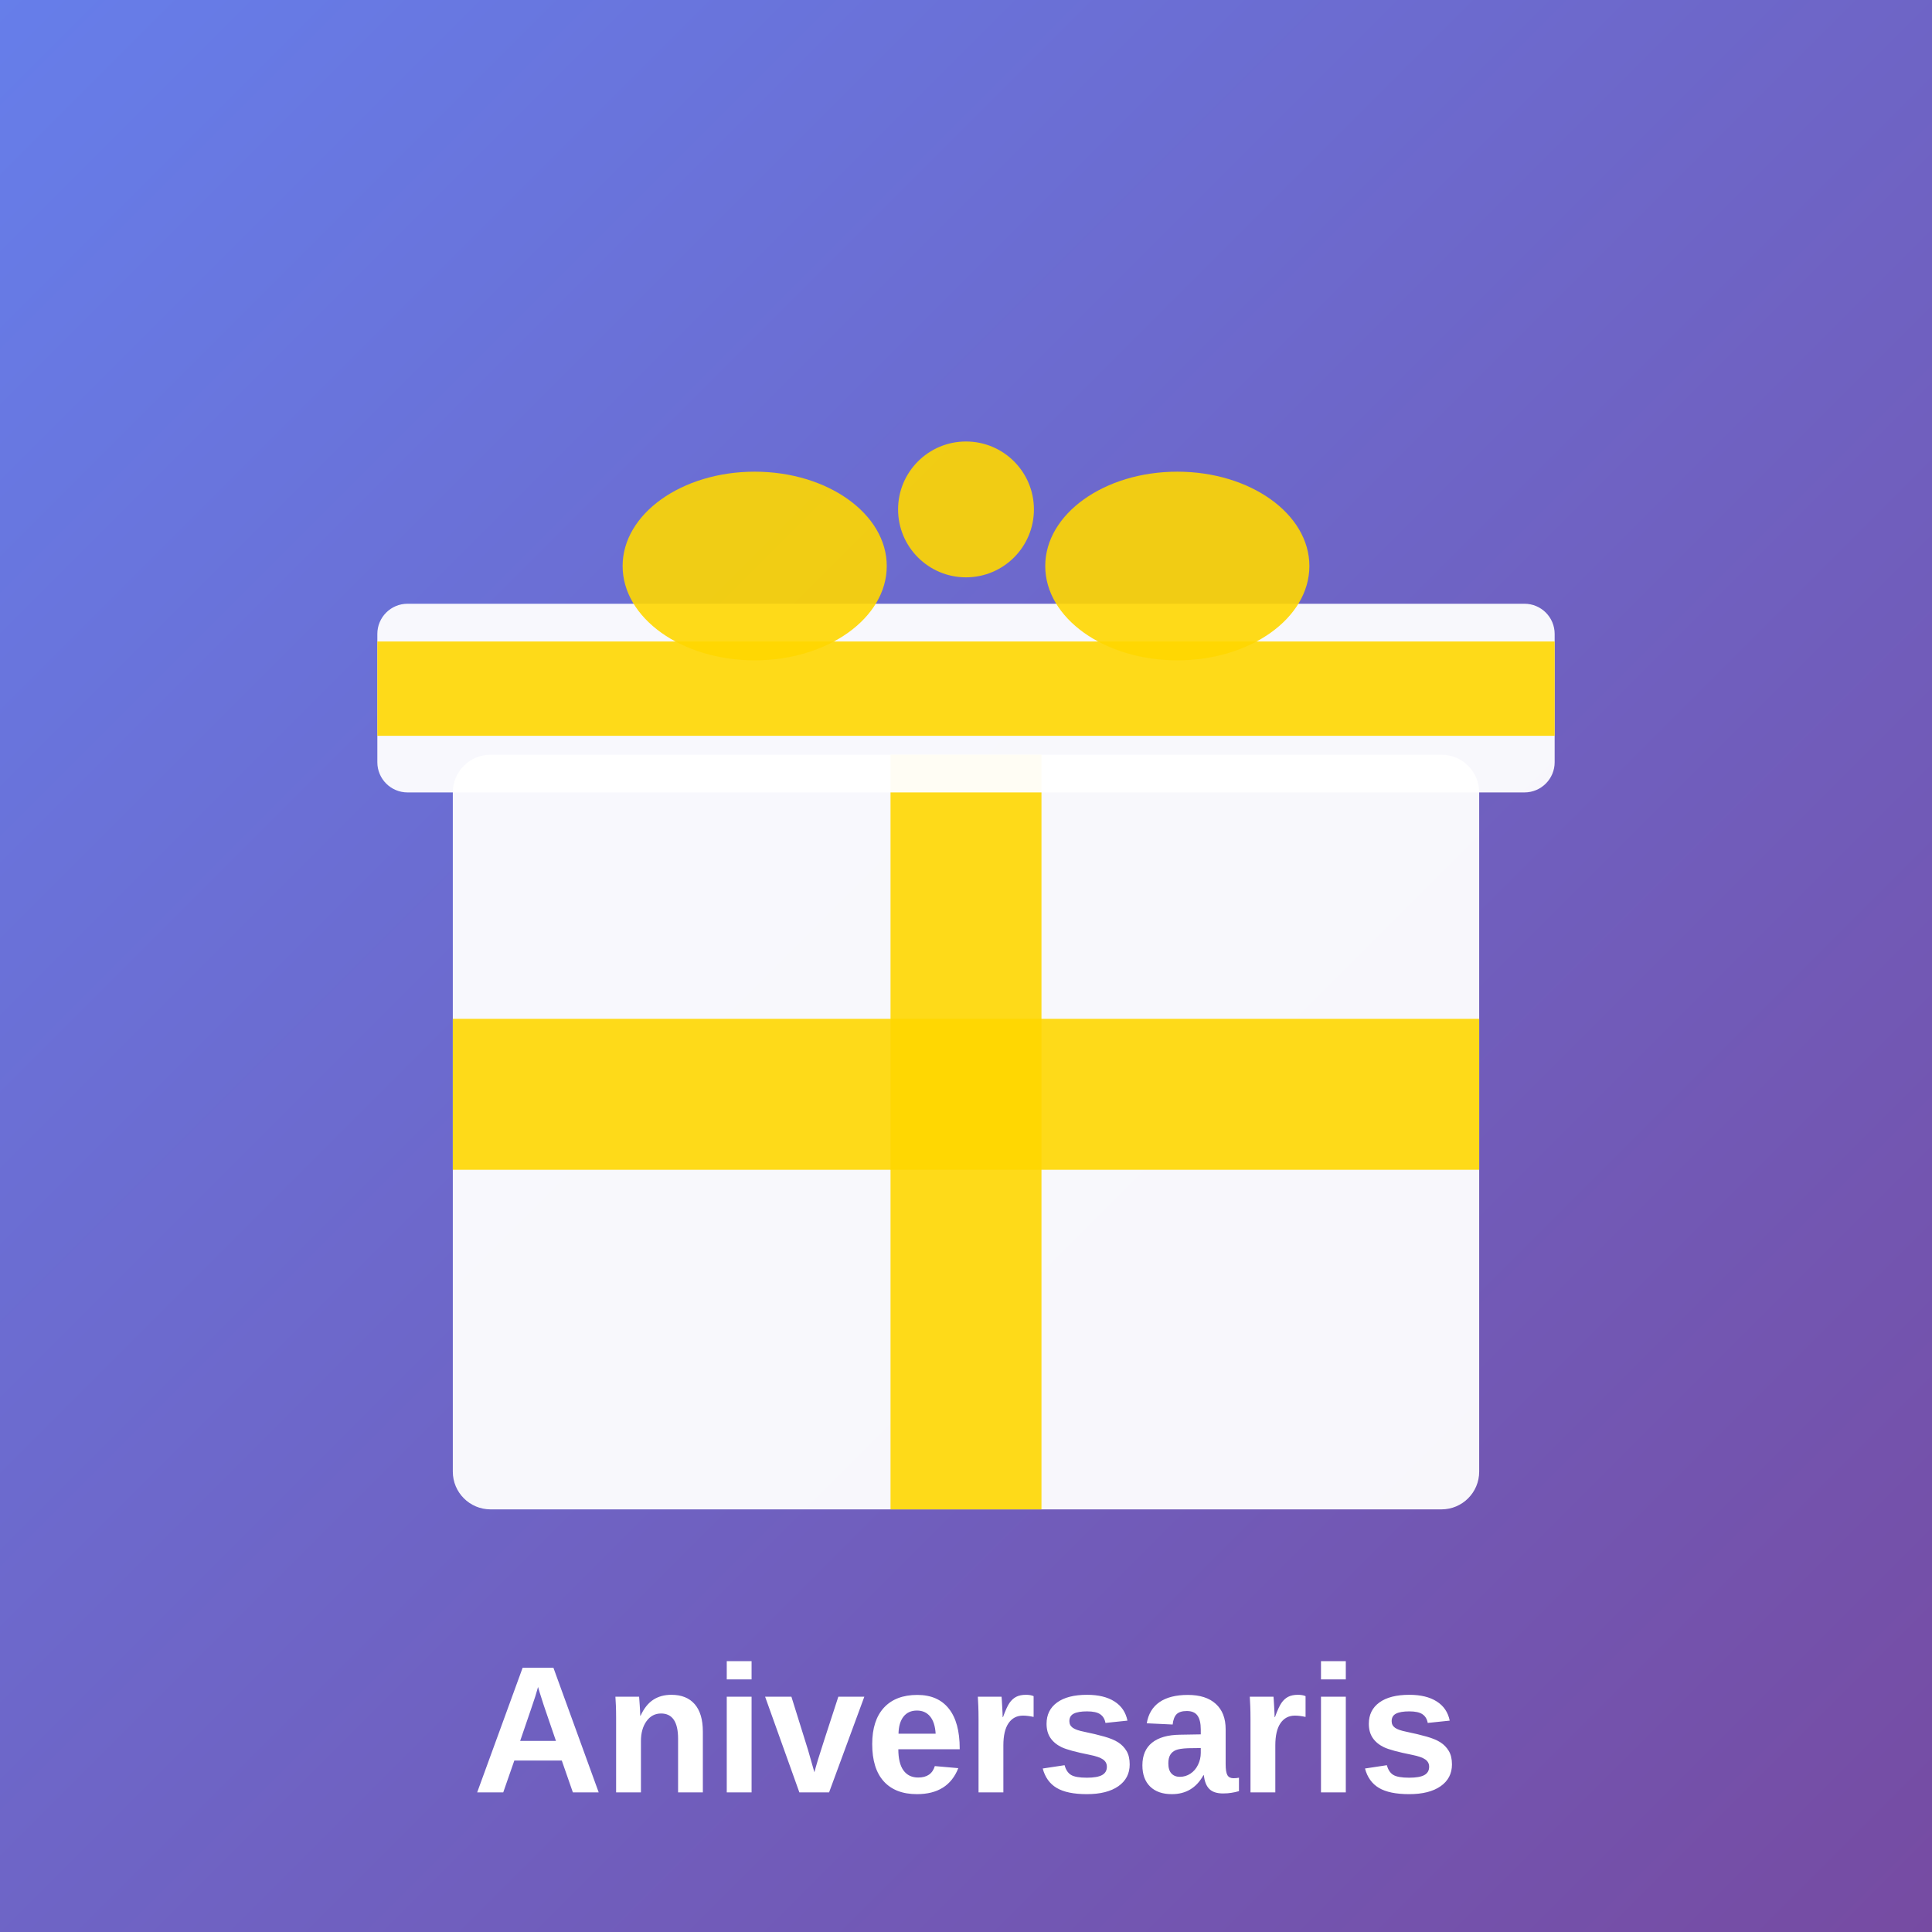
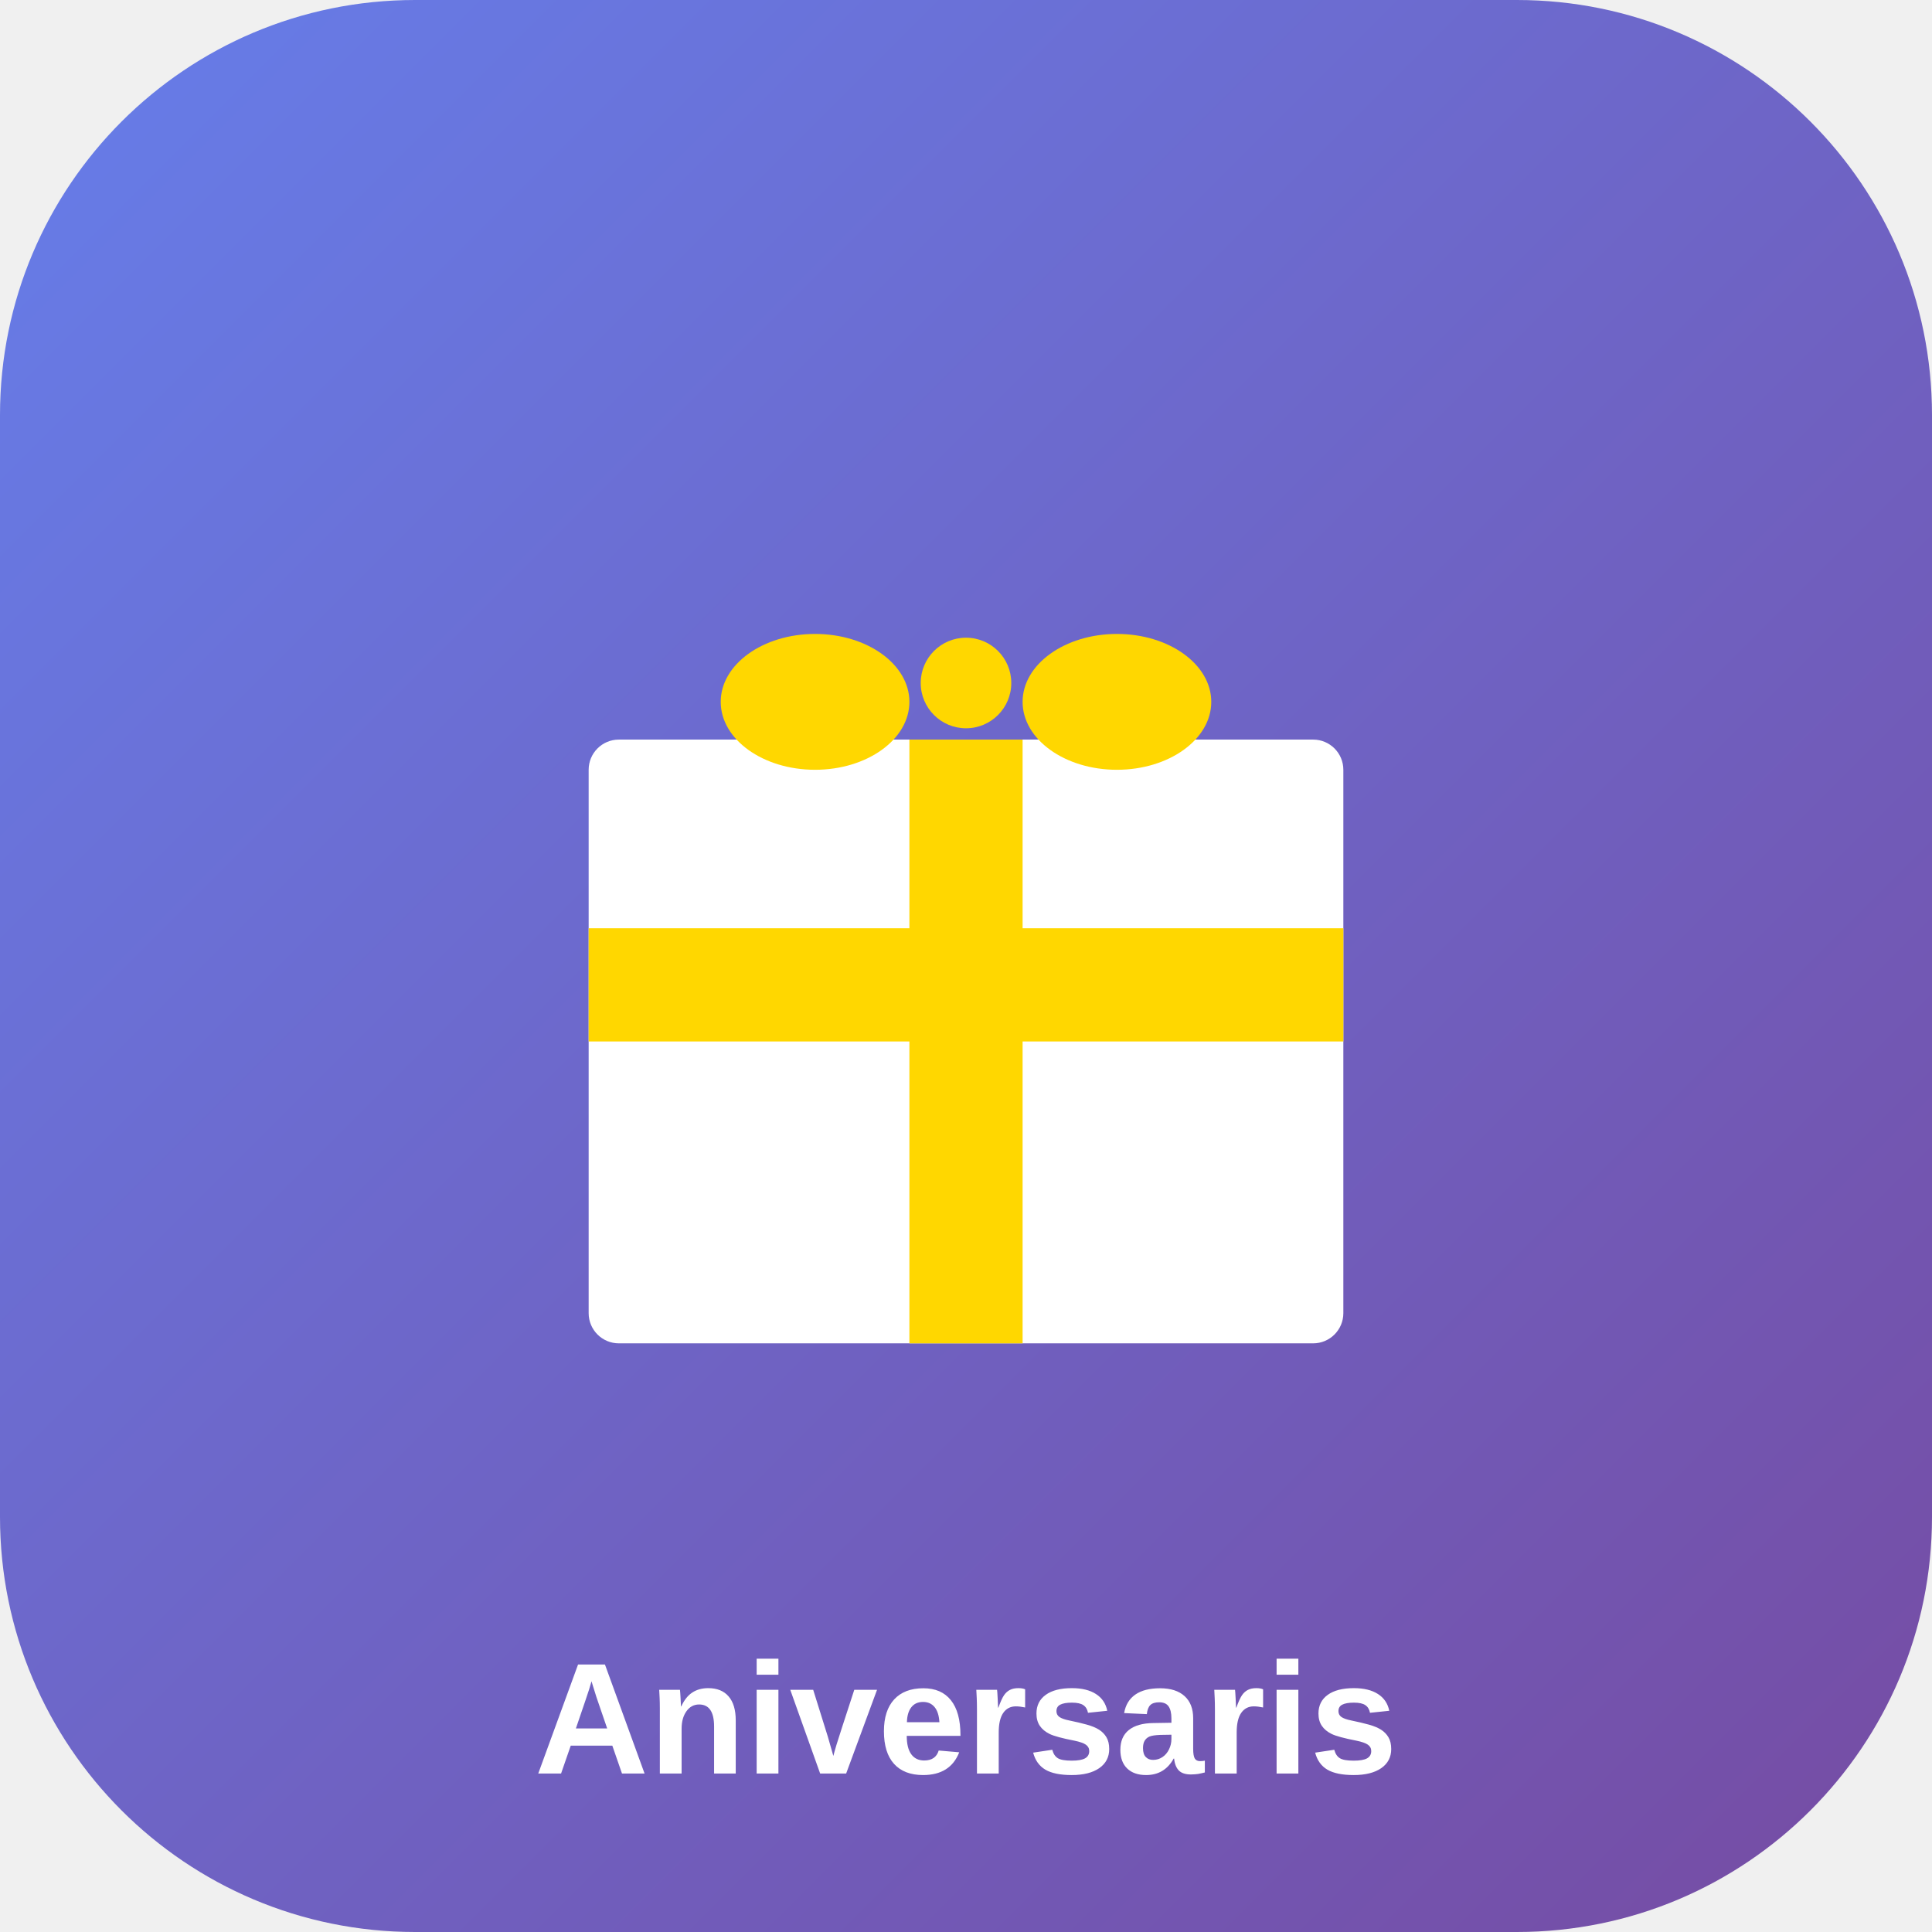
<svg xmlns="http://www.w3.org/2000/svg" width="512" height="512" viewBox="0 0 512 512">
  <defs>
    <linearGradient id="gradLogin" x1="0%" y1="0%" x2="100%" y2="100%">
      <stop offset="0%" style="stop-color:#667eea;stop-opacity:1" />
      <stop offset="100%" style="stop-color:#764ba2;stop-opacity:1" />
    </linearGradient>
  </defs>
-   <rect width="512" height="512" fill="url(#gradLogin)" />
-   <rect x="120" y="200" width="272" height="200" fill="#fff" opacity="0.95" rx="10" />
-   <rect x="120" y="270" width="272" height="40" fill="#ffd700" opacity="0.9" />
-   <rect x="236" y="200" width="40" height="200" fill="#ffd700" opacity="0.9" />
-   <rect x="100" y="160" width="312" height="50" fill="#fff" opacity="0.95" rx="8" />
-   <rect x="100" y="170" width="312" height="25" fill="#ffd700" opacity="0.9" />
-   <ellipse cx="200" cy="150" rx="35" ry="25" fill="#ffd700" opacity="0.9" />
-   <ellipse cx="312" cy="150" rx="35" ry="25" fill="#ffd700" opacity="0.9" />
-   <circle cx="256" cy="135" r="18" fill="#ffd700" opacity="0.9" />
-   <text x="256" y="475" font-family="Arial, sans-serif" font-size="48" fill="#fff" text-anchor="middle" font-weight="bold">
+   <rect width="512" height="512" rx="110" fill="url(#gradLogin)" />
+   <g transform="translate(256, 256)">
+     <rect x="-100" y="-60" width="200" height="160" fill="#fff" rx="8" />
+     <rect x="-100" y="-10" width="200" height="30" fill="#ffd700" />
+     <rect x="-15" y="-60" width="30" height="160" fill="#ffd700" />
+     <ellipse cx="-40" cy="-70" rx="25" ry="18" fill="#ffd700" />
+     <ellipse cx="40" cy="-70" rx="25" ry="18" fill="#ffd700" />
+     <circle cx="0" cy="-75" r="12" fill="#ffd700" />
+   </g>
+   <text x="256" y="470" font-family="Arial, sans-serif" font-size="42" fill="#fff" text-anchor="middle" font-weight="600">
    Aniversaris
  </text>
</svg>
